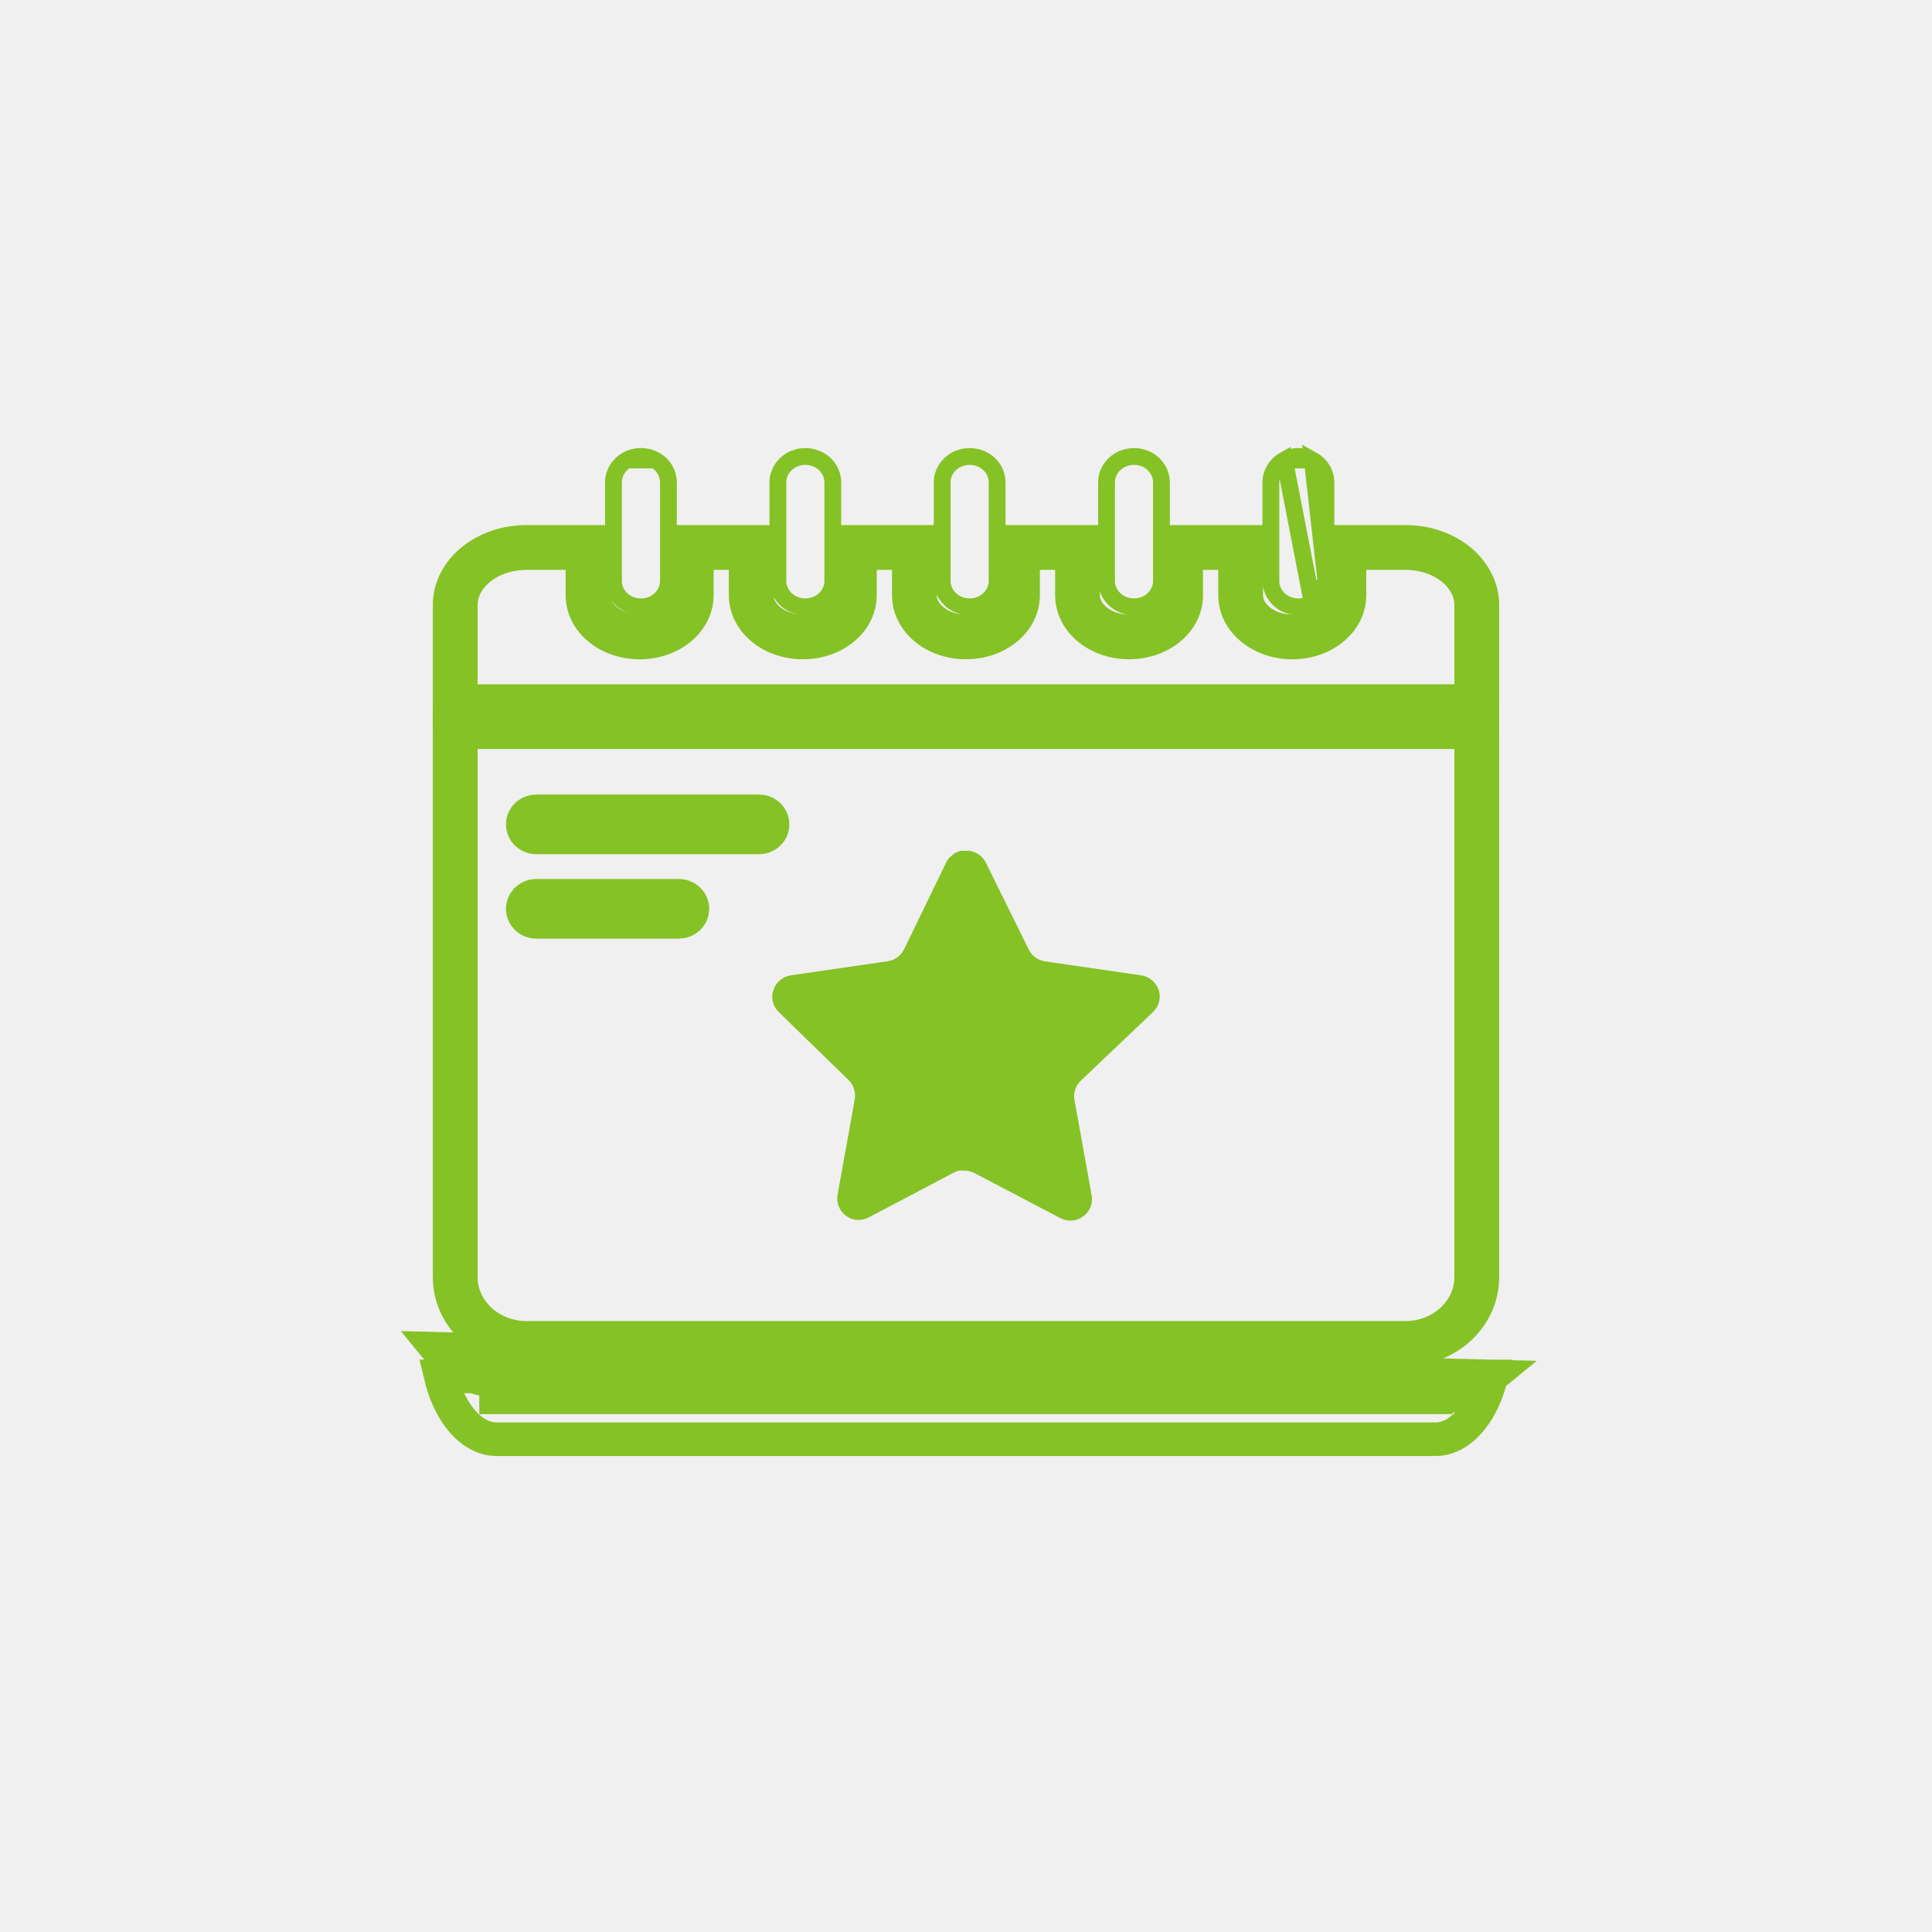
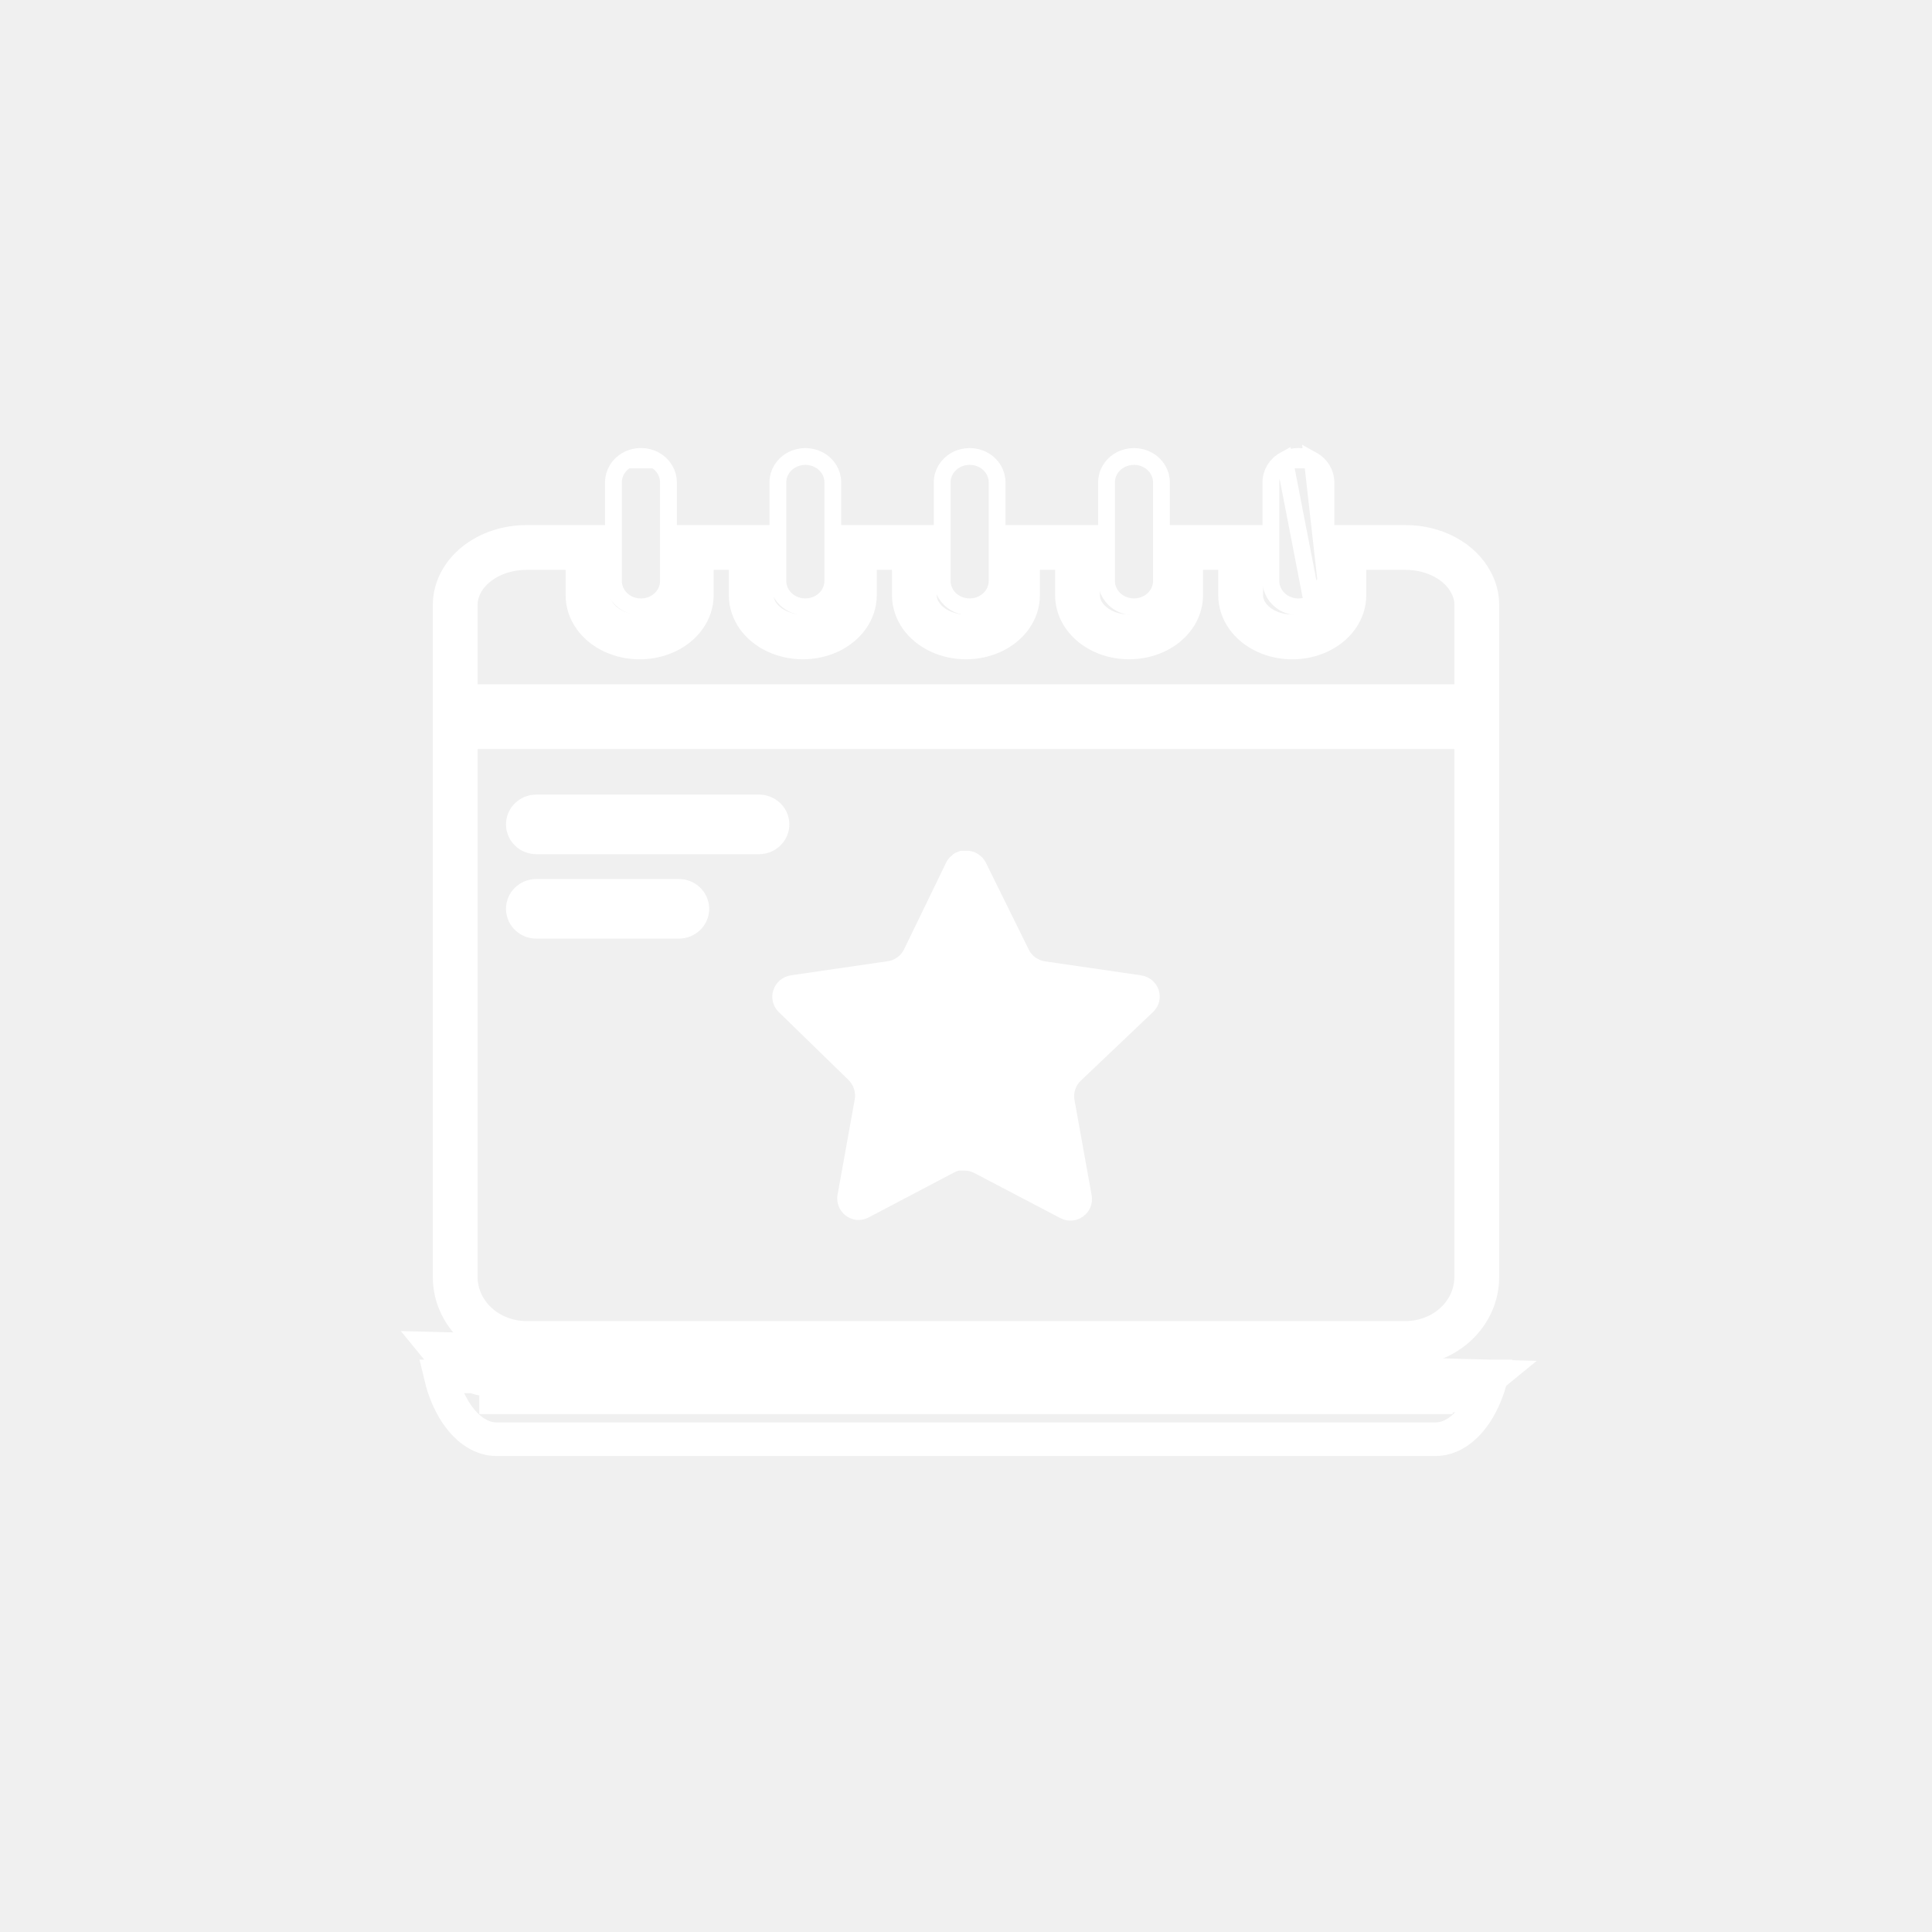
- <svg xmlns="http://www.w3.org/2000/svg" width="110" height="110" viewBox="0 0 69 69" fill="none">
-   <path d="M53.258 49.159C52.685 49.629 52.013 49.904 51.282 49.904H51.282V49.304L51.281 49.904H17.719C17.719 49.904 17.718 49.904 17.718 49.904H17.718V49.304C16.938 49.305 16.194 48.896 15.605 48.172L53.258 49.159ZM53.258 49.159C53.139 49.658 52.949 50.109 52.704 50.475C52.272 51.121 51.747 51.399 51.281 51.4H17.719C17.252 51.399 16.728 51.121 16.296 50.475C16.051 50.109 15.861 49.658 15.742 49.158L53.258 49.159Z" stroke="#85c225" stroke-width="1.2" />
-   <path d="M22.395 16.427L22.395 16.427C22.089 16.595 21.909 16.901 21.909 17.224C21.909 17.224 21.909 17.224 21.909 17.224V20.75C21.909 21.073 22.089 21.379 22.395 21.548C22.701 21.716 23.081 21.716 23.388 21.547C23.692 21.379 23.873 21.073 23.873 20.75C23.873 20.75 23.873 20.75 23.873 20.75V17.224C23.873 16.901 23.693 16.595 23.387 16.427L22.395 16.427ZM22.395 16.427C22.701 16.258 23.081 16.258 23.387 16.427H22.395Z" stroke="#85c225" stroke-width="0.6" />
-   <path d="M34.135 21.546L34.135 21.546C33.83 21.378 33.65 21.073 33.65 20.75V17.224C33.65 17.224 33.65 17.224 33.65 17.224C33.65 16.901 33.831 16.596 34.135 16.429L34.135 16.429C34.441 16.26 34.82 16.26 35.126 16.429L35.126 16.429C35.431 16.596 35.611 16.902 35.611 17.224V20.75C35.611 20.75 35.611 20.75 35.611 20.75C35.611 21.073 35.431 21.378 35.126 21.546C34.82 21.715 34.441 21.715 34.135 21.546Z" stroke="#85c225" stroke-width="0.6" />
-   <path d="M28.268 21.546L28.267 21.546C27.963 21.378 27.782 21.073 27.782 20.75V17.224C27.782 17.224 27.782 17.224 27.782 17.224C27.782 16.901 27.963 16.596 28.267 16.429L28.268 16.429C28.573 16.26 28.952 16.26 29.258 16.429L29.258 16.429C29.563 16.596 29.743 16.902 29.743 17.224V20.75C29.743 20.75 29.743 20.75 29.743 20.75C29.743 21.073 29.563 21.378 29.258 21.546C28.952 21.715 28.573 21.715 28.268 21.546Z" stroke="#85c225" stroke-width="0.6" />
-   <path d="M40.995 21.546L40.995 21.546C40.689 21.715 40.31 21.715 40.004 21.546L40.004 21.546C39.699 21.378 39.519 21.073 39.519 20.75V17.224C39.519 17.224 39.519 17.224 39.519 17.224C39.519 16.901 39.699 16.596 40.004 16.429L40.004 16.429C40.31 16.26 40.689 16.26 40.995 16.429L40.995 16.429C41.3 16.596 41.48 16.902 41.48 17.224V20.75C41.48 20.75 41.48 20.75 41.48 20.75C41.48 21.073 41.3 21.378 40.995 21.546Z" stroke="#85c225" stroke-width="0.6" />
-   <path d="M52.742 21.604V25.239H16.258V21.604C16.259 21.06 16.527 20.539 17.004 20.155C17.48 19.77 18.126 19.554 18.8 19.553H21.001V21.261C21.001 21.792 21.352 22.282 21.922 22.548C22.493 22.814 23.195 22.814 23.766 22.548C24.336 22.282 24.687 21.792 24.687 21.261V19.553H26.83V21.261C26.83 21.791 27.181 22.281 27.751 22.547C28.321 22.812 29.023 22.812 29.593 22.547C30.162 22.281 30.513 21.791 30.513 21.261V19.553H32.657V21.261C32.657 21.791 33.008 22.281 33.577 22.547C34.147 22.812 34.849 22.812 35.419 22.547C35.988 22.281 36.339 21.791 36.339 21.261V19.553H38.483V21.261C38.483 21.791 38.834 22.281 39.403 22.547C39.973 22.812 40.675 22.812 41.245 22.547C41.815 22.281 42.165 21.791 42.165 21.261V19.553H44.309V21.261C44.309 21.792 44.66 22.282 45.23 22.548C45.801 22.814 46.503 22.814 47.074 22.548C47.644 22.282 47.995 21.792 47.995 21.261V19.553H50.199C50.7 19.552 51.19 19.671 51.606 19.895C52.023 20.119 52.348 20.437 52.54 20.81C52.674 21.061 52.743 21.331 52.742 21.604Z" stroke="#85c225" stroke-width="1.6" />
-   <path d="M47.354 20.75V17.224C47.354 16.901 47.173 16.595 46.868 16.427L47.354 20.75ZM47.354 20.75C47.354 20.75 47.354 20.75 47.354 20.75M47.354 20.75V20.75M47.354 20.75C47.354 21.073 47.173 21.379 46.868 21.547M47.354 20.75L46.868 21.547M46.868 21.547C46.561 21.716 46.182 21.716 45.875 21.547C45.57 21.379 45.389 21.073 45.389 20.75V17.224C45.389 17.224 45.389 17.224 45.389 17.224C45.389 16.901 45.57 16.595 45.875 16.427L46.868 21.547ZM45.875 16.427C46.182 16.258 46.561 16.258 46.868 16.427L45.875 16.427Z" stroke="#85c225" stroke-width="0.6" />
-   <path d="M16.258 25.95V45.617C16.259 46.244 16.528 46.845 17.005 47.288C17.482 47.731 18.127 47.98 18.801 47.981H50.199C50.873 47.98 51.519 47.731 51.995 47.288C52.472 46.845 52.74 46.244 52.742 45.617V25.95H16.258ZM19.155 29.177H27.107C27.264 29.177 27.392 29.296 27.392 29.443C27.392 29.589 27.264 29.708 27.107 29.708H19.155C18.997 29.708 18.87 29.589 18.87 29.443C18.87 29.296 18.997 29.177 19.155 29.177ZM24.244 32.723L19.155 32.723C18.997 32.723 18.87 32.604 18.87 32.458C18.87 32.311 18.997 32.192 19.155 32.192H24.244C24.402 32.192 24.529 32.311 24.529 32.458C24.529 32.604 24.402 32.723 24.244 32.723ZM36.871 37.395L36.779 38.493L36.49 39.213C36.508 39.312 36.463 39.412 36.376 39.472C36.288 39.531 36.172 39.539 36.076 39.492L34.502 39.416L32.931 39.492C32.89 39.512 32.844 39.522 32.798 39.521C32.738 39.522 32.679 39.505 32.63 39.471C32.543 39.412 32.499 39.312 32.517 39.213L32.224 38.493L32.132 37.395C32.053 37.327 32.025 37.221 32.059 37.126C32.092 37.03 32.181 36.96 32.288 36.946L33.201 36.174L34.247 35.929C34.3 35.845 34.397 35.794 34.502 35.794C34.606 35.794 34.703 35.845 34.756 35.929L35.802 36.174L36.716 36.946C36.822 36.96 36.91 37.03 36.944 37.126C36.977 37.221 36.949 37.326 36.871 37.395Z" stroke="#85c225" stroke-width="1.6" />
-   <path d="M38.594 38.602C38.414 38.776 38.331 39.032 38.373 39.276L38.989 42.697C39.038 42.989 38.92 43.28 38.677 43.447C38.442 43.621 38.131 43.642 37.868 43.503L34.804 41.897C34.692 41.842 34.575 41.806 34.458 41.806H34.27C34.201 41.813 34.14 41.842 34.084 41.869L31.019 43.482C30.867 43.559 30.694 43.587 30.528 43.559C30.113 43.475 29.843 43.085 29.912 42.675L30.528 39.255C30.569 39.005 30.486 38.755 30.307 38.574L27.809 36.141C27.601 35.933 27.525 35.633 27.623 35.356C27.713 35.084 27.947 34.882 28.238 34.834L31.676 34.333C31.939 34.305 32.167 34.146 32.285 33.91L33.8 30.788C33.834 30.719 33.883 30.656 33.939 30.601L34.001 30.552C34.028 30.517 34.07 30.49 34.112 30.462L34.187 30.434L34.305 30.385H34.596C34.859 30.413 35.087 30.572 35.205 30.802L36.74 33.91C36.851 34.139 37.065 34.292 37.314 34.333L40.753 34.834C41.043 34.876 41.286 35.078 41.382 35.356C41.472 35.633 41.396 35.94 41.182 36.141L38.594 38.602Z" fill="#85c225" />
+ <svg xmlns="http://www.w3.org/2000/svg" width="30" height="30" viewBox="0 0 69 69" fill="none">
+   <path d="M53.258 49.159C52.685 49.629 52.013 49.904 51.282 49.904H51.282V49.304L51.281 49.904H17.719C17.719 49.904 17.718 49.904 17.718 49.904H17.718V49.304C16.938 49.305 16.194 48.896 15.605 48.172L53.258 49.159ZM53.258 49.159C53.139 49.658 52.949 50.109 52.704 50.475C52.272 51.121 51.747 51.399 51.281 51.4H17.719C17.252 51.399 16.728 51.121 16.296 50.475C16.051 50.109 15.861 49.658 15.742 49.158L53.258 49.159Z" stroke="#FFFFFF" stroke-width="1.2" />
+   <path d="M22.395 16.427L22.395 16.427C22.089 16.595 21.909 16.901 21.909 17.224C21.909 17.224 21.909 17.224 21.909 17.224V20.75C21.909 21.073 22.089 21.379 22.395 21.548C22.701 21.716 23.081 21.716 23.388 21.547C23.692 21.379 23.873 21.073 23.873 20.75C23.873 20.75 23.873 20.75 23.873 20.75V17.224C23.873 16.901 23.693 16.595 23.387 16.427L22.395 16.427ZM22.395 16.427C22.701 16.258 23.081 16.258 23.387 16.427H22.395Z" stroke="#FFFFFF" stroke-width="0.6" />
+   <path d="M34.135 21.546L34.135 21.546C33.83 21.378 33.65 21.073 33.65 20.75V17.224C33.65 17.224 33.65 17.224 33.65 17.224C33.65 16.901 33.831 16.596 34.135 16.429L34.135 16.429C34.441 16.26 34.82 16.26 35.126 16.429L35.126 16.429C35.431 16.596 35.611 16.902 35.611 17.224V20.75C35.611 20.75 35.611 20.75 35.611 20.75C35.611 21.073 35.431 21.378 35.126 21.546C34.82 21.715 34.441 21.715 34.135 21.546Z" stroke="#FFFFFF" stroke-width="0.6" />
+   <path d="M28.268 21.546L28.267 21.546C27.963 21.378 27.782 21.073 27.782 20.75V17.224C27.782 17.224 27.782 17.224 27.782 17.224C27.782 16.901 27.963 16.596 28.267 16.429L28.268 16.429C28.573 16.26 28.952 16.26 29.258 16.429L29.258 16.429C29.563 16.596 29.743 16.902 29.743 17.224V20.75C29.743 20.75 29.743 20.75 29.743 20.75C29.743 21.073 29.563 21.378 29.258 21.546C28.952 21.715 28.573 21.715 28.268 21.546Z" stroke="#FFFFFF" stroke-width="0.6" />
+   <path d="M40.995 21.546L40.995 21.546C40.689 21.715 40.31 21.715 40.004 21.546L40.004 21.546C39.699 21.378 39.519 21.073 39.519 20.75V17.224C39.519 17.224 39.519 17.224 39.519 17.224C39.519 16.901 39.699 16.596 40.004 16.429L40.004 16.429C40.31 16.26 40.689 16.26 40.995 16.429L40.995 16.429C41.3 16.596 41.48 16.902 41.48 17.224V20.75C41.48 20.75 41.48 20.75 41.48 20.75C41.48 21.073 41.3 21.378 40.995 21.546Z" stroke="#FFFFFF" stroke-width="0.6" />
+   <path d="M52.742 21.604V25.239H16.258V21.604C16.259 21.06 16.527 20.539 17.004 20.155C17.48 19.77 18.126 19.554 18.8 19.553H21.001V21.261C21.001 21.792 21.352 22.282 21.922 22.548C22.493 22.814 23.195 22.814 23.766 22.548C24.336 22.282 24.687 21.792 24.687 21.261V19.553H26.83V21.261C26.83 21.791 27.181 22.281 27.751 22.547C28.321 22.812 29.023 22.812 29.593 22.547C30.162 22.281 30.513 21.791 30.513 21.261V19.553H32.657V21.261C32.657 21.791 33.008 22.281 33.577 22.547C34.147 22.812 34.849 22.812 35.419 22.547C35.988 22.281 36.339 21.791 36.339 21.261V19.553H38.483V21.261C38.483 21.791 38.834 22.281 39.403 22.547C39.973 22.812 40.675 22.812 41.245 22.547C41.815 22.281 42.165 21.791 42.165 21.261V19.553H44.309V21.261C44.309 21.792 44.66 22.282 45.23 22.548C45.801 22.814 46.503 22.814 47.074 22.548C47.644 22.282 47.995 21.792 47.995 21.261V19.553H50.199C50.7 19.552 51.19 19.671 51.606 19.895C52.023 20.119 52.348 20.437 52.54 20.81C52.674 21.061 52.743 21.331 52.742 21.604Z" stroke="#FFFFFF" stroke-width="1.6" />
+   <path d="M47.354 20.75V17.224C47.354 16.901 47.173 16.595 46.868 16.427L47.354 20.75ZM47.354 20.75C47.354 20.75 47.354 20.75 47.354 20.75M47.354 20.75V20.75M47.354 20.75C47.354 21.073 47.173 21.379 46.868 21.547M47.354 20.75L46.868 21.547M46.868 21.547C46.561 21.716 46.182 21.716 45.875 21.547C45.57 21.379 45.389 21.073 45.389 20.75V17.224C45.389 17.224 45.389 17.224 45.389 17.224C45.389 16.901 45.57 16.595 45.875 16.427L46.868 21.547ZM45.875 16.427C46.182 16.258 46.561 16.258 46.868 16.427L45.875 16.427Z" stroke="#FFFFFF" stroke-width="0.6" />
+   <path d="M16.258 25.95V45.617C16.259 46.244 16.528 46.845 17.005 47.288C17.482 47.731 18.127 47.98 18.801 47.981H50.199C50.873 47.98 51.519 47.731 51.995 47.288C52.472 46.845 52.74 46.244 52.742 45.617V25.95H16.258ZM19.155 29.177H27.107C27.264 29.177 27.392 29.296 27.392 29.443C27.392 29.589 27.264 29.708 27.107 29.708H19.155C18.997 29.708 18.87 29.589 18.87 29.443C18.87 29.296 18.997 29.177 19.155 29.177ZM24.244 32.723L19.155 32.723C18.997 32.723 18.87 32.604 18.87 32.458C18.87 32.311 18.997 32.192 19.155 32.192H24.244C24.402 32.192 24.529 32.311 24.529 32.458C24.529 32.604 24.402 32.723 24.244 32.723ZM36.871 37.395L36.779 38.493L36.49 39.213C36.508 39.312 36.463 39.412 36.376 39.472C36.288 39.531 36.172 39.539 36.076 39.492L34.502 39.416L32.931 39.492C32.89 39.512 32.844 39.522 32.798 39.521C32.738 39.522 32.679 39.505 32.63 39.471C32.543 39.412 32.499 39.312 32.517 39.213L32.224 38.493L32.132 37.395C32.053 37.327 32.025 37.221 32.059 37.126C32.092 37.03 32.181 36.96 32.288 36.946L33.201 36.174L34.247 35.929C34.3 35.845 34.397 35.794 34.502 35.794C34.606 35.794 34.703 35.845 34.756 35.929L35.802 36.174L36.716 36.946C36.822 36.96 36.91 37.03 36.944 37.126C36.977 37.221 36.949 37.326 36.871 37.395Z" stroke="#FFFFFF" stroke-width="1.6" />
+   <path d="M38.594 38.602C38.414 38.776 38.331 39.032 38.373 39.276L38.989 42.697C39.038 42.989 38.92 43.28 38.677 43.447C38.442 43.621 38.131 43.642 37.868 43.503L34.804 41.897C34.692 41.842 34.575 41.806 34.458 41.806H34.27C34.201 41.813 34.14 41.842 34.084 41.869L31.019 43.482C30.867 43.559 30.694 43.587 30.528 43.559C30.113 43.475 29.843 43.085 29.912 42.675L30.528 39.255C30.569 39.005 30.486 38.755 30.307 38.574L27.809 36.141C27.601 35.933 27.525 35.633 27.623 35.356C27.713 35.084 27.947 34.882 28.238 34.834L31.676 34.333C31.939 34.305 32.167 34.146 32.285 33.91L33.8 30.788C33.834 30.719 33.883 30.656 33.939 30.601L34.001 30.552C34.028 30.517 34.07 30.49 34.112 30.462L34.187 30.434L34.305 30.385H34.596C34.859 30.413 35.087 30.572 35.205 30.802L36.74 33.91C36.851 34.139 37.065 34.292 37.314 34.333L40.753 34.834C41.043 34.876 41.286 35.078 41.382 35.356C41.472 35.633 41.396 35.94 41.182 36.141L38.594 38.602Z" fill="#FFFFFF" />
</svg>
